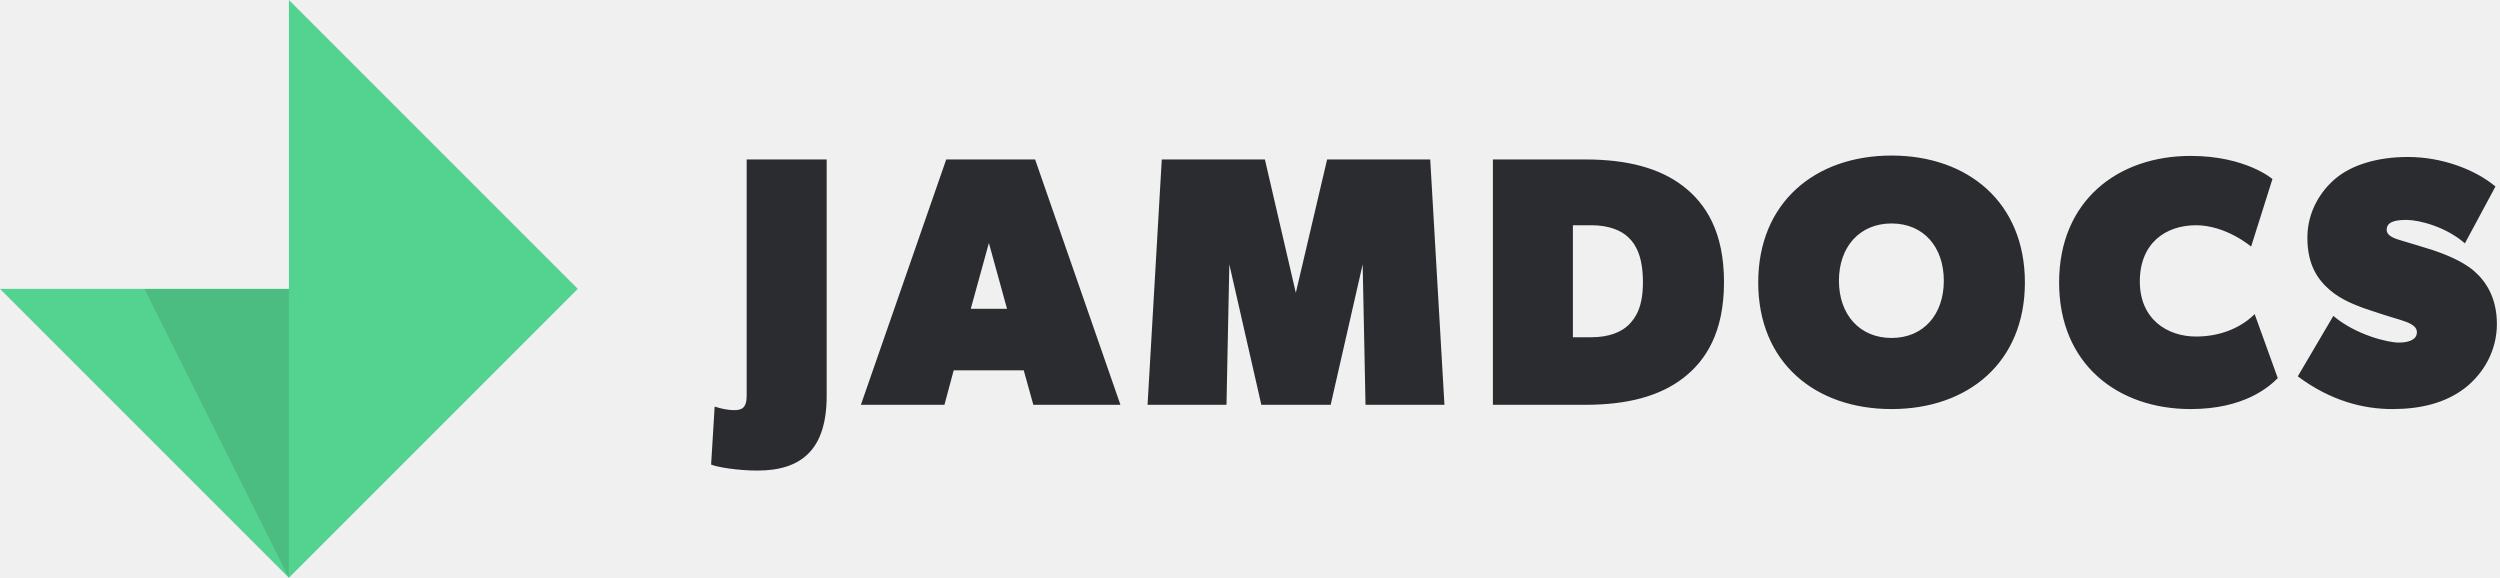
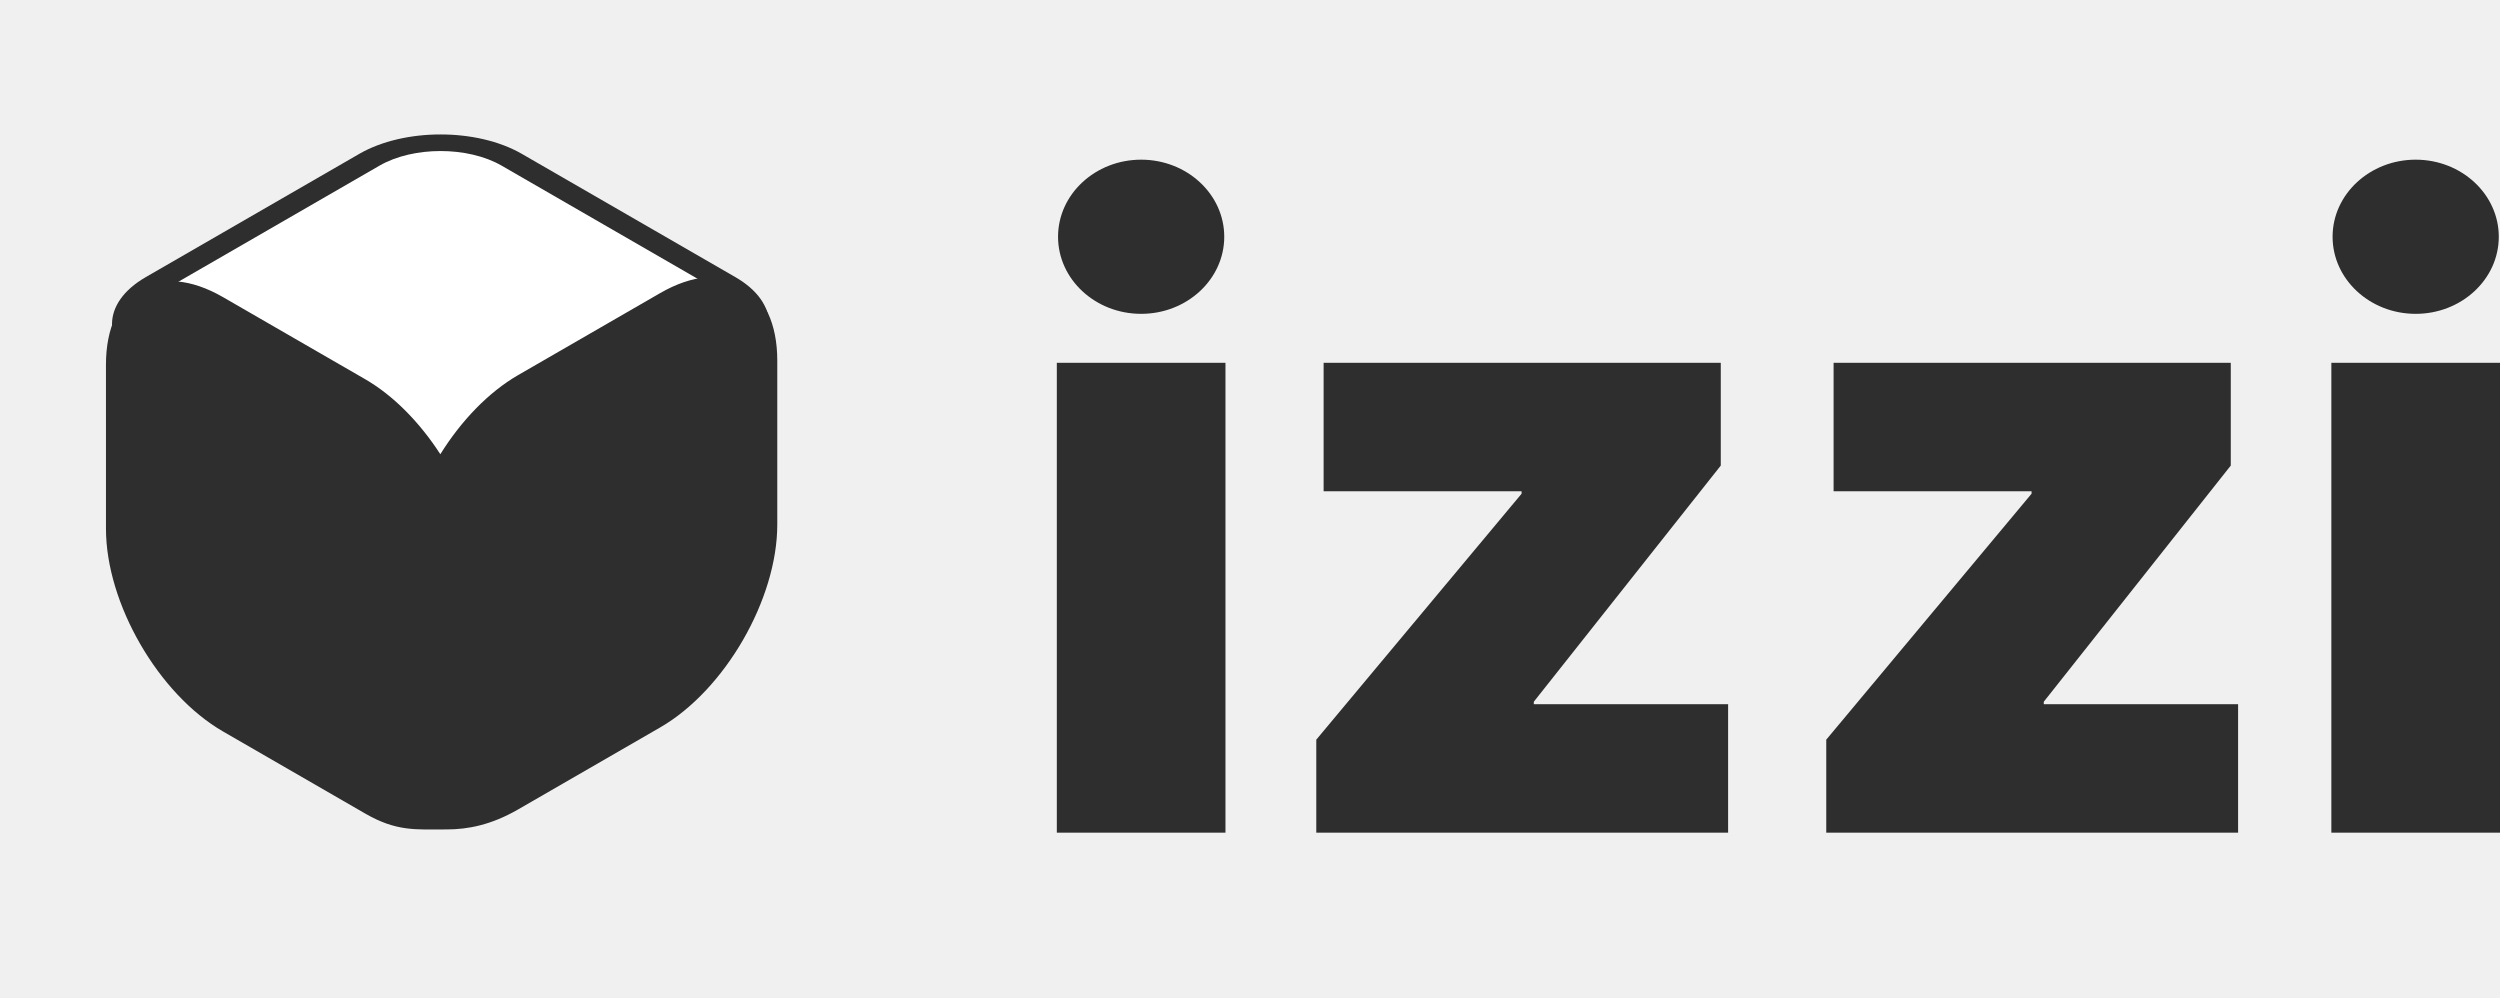
- <svg xmlns="http://www.w3.org/2000/svg" width="225" height="52" viewBox="0 0 225 52">
-   <path fill="#2A2C2F" fill-rule="nonzero" d="M74.4,14.352 L74.4,35.632 C74.4,40.432 72.16,42.352 68.16,42.352 C66.4,42.352 64.48,42.032 64,41.808 L64.32,36.592 C64.8,36.752 65.44,36.912 66.08,36.912 C66.72,36.912 67.2,36.752 67.2,35.632 L67.2,14.352 L74.4,14.352 Z M93.16,14.352 L100.84,36.432 L93,36.432 L92.136,33.328 L85.832,33.328 L85,36.432 L77.48,36.432 L85.16,14.352 L93.16,14.352 Z M87.368,27.792 L90.632,27.792 L89,21.872 L87.368,27.792 Z M128.72,14.352 L130,36.432 L122.896,36.432 L122.64,23.792 L119.76,36.432 L113.52,36.432 L110.64,23.792 L110.384,36.432 L103.28,36.432 L104.56,14.352 L113.84,14.352 L116.624,26.352 L119.44,14.352 L128.72,14.352 Z M155.16,25.392 C155.16,29.872 153.56,32.432 151.48,34.032 C149.4,35.632 146.52,36.432 142.68,36.432 L134.36,36.432 L134.36,14.352 L142.68,14.352 C146.52,14.352 149.4,15.152 151.48,16.752 C153.56,18.352 155.16,20.912 155.16,25.392 Z M147.864,25.392 C147.864,23.152 147.256,22.032 146.584,21.392 C145.944,20.752 144.824,20.272 143.224,20.272 L141.56,20.272 L141.56,30.352 L143.224,30.352 C144.824,30.352 145.944,29.872 146.584,29.232 C147.224,28.592 147.864,27.632 147.864,25.392 Z M182.24,25.424 C182.24,32.624 177.12,36.816 170.24,36.816 C163.36,36.816 158.24,32.624 158.24,25.424 C158.24,18.224 163.36,14 170.24,14 C177.12,14 182.24,18.224 182.24,25.424 Z M174.944,25.264 C174.944,22.224 173.12,20.112 170.24,20.112 C167.36,20.112 165.504,22.224 165.504,25.264 C165.504,28.304 167.36,30.416 170.24,30.416 C173.12,30.416 174.944,28.304 174.944,25.264 Z M202.92,28.272 L205,34.032 C204.2,34.832 201.96,36.816 197.16,36.816 C190.6,36.816 185.32,32.784 185.32,25.424 C185.32,18.064 190.6,14.032 197.16,14.032 C202.12,14.032 204.52,16.112 204.52,16.112 L202.6,22.192 C202.6,22.192 200.36,20.272 197.64,20.272 C194.92,20.272 192.584,21.872 192.584,25.328 C192.584,28.752 195.08,30.288 197.64,30.288 C200.2,30.288 201.96,29.232 202.92,28.272 Z M224.72,29.168 C224.72,31.472 223.6,33.552 221.84,34.928 C220.08,36.272 217.872,36.816 215.312,36.816 C212.752,36.816 209.808,36.112 206.8,33.872 L210,28.432 C212.048,30.16 214.928,30.832 215.888,30.832 C216.848,30.832 217.52,30.544 217.52,29.904 C217.52,29.264 216.72,29.008 215.92,28.752 C215.12,28.528 213.36,27.952 212.72,27.728 C212.08,27.472 210.8,27.056 209.68,26.096 C208.56,25.136 207.664,23.792 207.664,21.392 C207.664,18.992 208.912,17.136 210.224,16.048 C211.568,14.928 213.776,14.128 216.72,14.128 C219.664,14.128 222.672,15.184 224.592,16.784 L221.84,21.904 C220.176,20.432 217.744,19.792 216.592,19.792 C215.44,19.792 214.8,20.016 214.8,20.688 C214.8,21.328 215.824,21.552 216.336,21.712 C216.848,21.872 218.192,22.256 218.96,22.512 C219.728,22.768 221.52,23.408 222.64,24.368 C223.76,25.328 224.72,26.832 224.72,29.168 Z" />
-   <polygon fill="#54D28F" points="0 26 26 52 52 26 26 0 26 26" />
-   <polygon fill="#000" points="26 26 26 52 13 26" opacity=".1" />
+ <svg xmlns="http://www.w3.org/2000/svg" width="183" height="73" viewBox="0 0 183 73" fill="none">
+   <path d="M77.359 60.95H89.704V26.556H77.359V60.95ZM83.532 22.973C86.886 22.973 89.615 20.443 89.615 17.33C89.615 14.218 86.886 11.688 83.532 11.688C80.177 11.688 77.449 14.218 77.449 17.33C77.449 20.443 80.177 22.973 83.532 22.973Z" fill="#2E2E2E" />
+   <path d="M96.352 60.95H126.498V51.545H112.275V51.366L125.961 34.08V26.556H96.889V35.961H111.38V36.14L96.352 54.143V60.95Z" fill="#2E2E2E" />
+   <path d="M133.682 60.95H163.829V51.545H149.605V51.366L163.292 34.08V26.556H134.219V35.961H148.711V36.14L133.682 54.143V60.95Z" fill="#2E2E2E" />
+   <path d="M170.655 60.95H183V26.556H170.655V60.95ZM176.828 22.973C180.182 22.973 182.911 20.443 182.911 17.33C182.911 14.218 180.182 11.688 176.828 11.688C173.473 11.688 170.745 14.218 170.745 17.33C170.745 20.443 173.473 22.973 176.828 22.973Z" fill="#2E2E2E" />
+   <path d="M10.665 27.16C7.377 25.262 7.377 22.185 10.665 20.287L26.296 11.264C29.584 9.366 34.915 9.366 38.203 11.264L53.834 20.287C57.122 22.185 57.122 25.262 53.834 27.16L38.203 36.182C34.915 38.081 29.584 38.081 26.296 36.182L10.665 27.16Z" fill="white" />
+   <path fill-rule="evenodd" clip-rule="evenodd" d="M27.784 12.123L12.153 21.146C9.687 22.569 9.687 24.877 12.153 26.301L27.784 35.323C30.25 36.747 34.249 36.747 36.715 35.323L52.346 26.301C54.812 24.877 54.812 22.569 52.346 21.146L36.715 12.123C34.249 10.7 30.25 10.7 27.784 12.123ZM10.665 20.287C7.377 22.185 7.377 25.262 10.665 27.16L26.296 36.182C29.584 38.081 34.915 38.081 38.203 36.182L53.834 27.16C57.122 25.262 57.122 22.185 53.834 20.287L38.203 11.264C34.915 9.366 29.584 9.366 26.296 11.264L10.665 20.287Z" fill="#2E2E2E" />
+   <path d="M32.704 60.714C34.246 60.714 35.951 60.391 37.929 59.249L48.326 53.247C53.059 50.514 56.896 43.868 56.897 38.404L56.897 26.401C56.897 20.935 53.06 18.72 48.327 21.453L37.931 27.455C35.743 28.718 33.747 30.817 32.232 33.249C30.742 30.944 28.82 28.964 26.723 27.753L16.326 21.751C11.593 19.019 7.756 21.234 7.756 26.699L7.757 38.702C7.757 44.167 11.594 50.812 16.328 53.545L26.724 59.547C29.037 60.883 30.436 60.714 32.704 60.714Z" fill="#2E2E2E" />
</svg>
